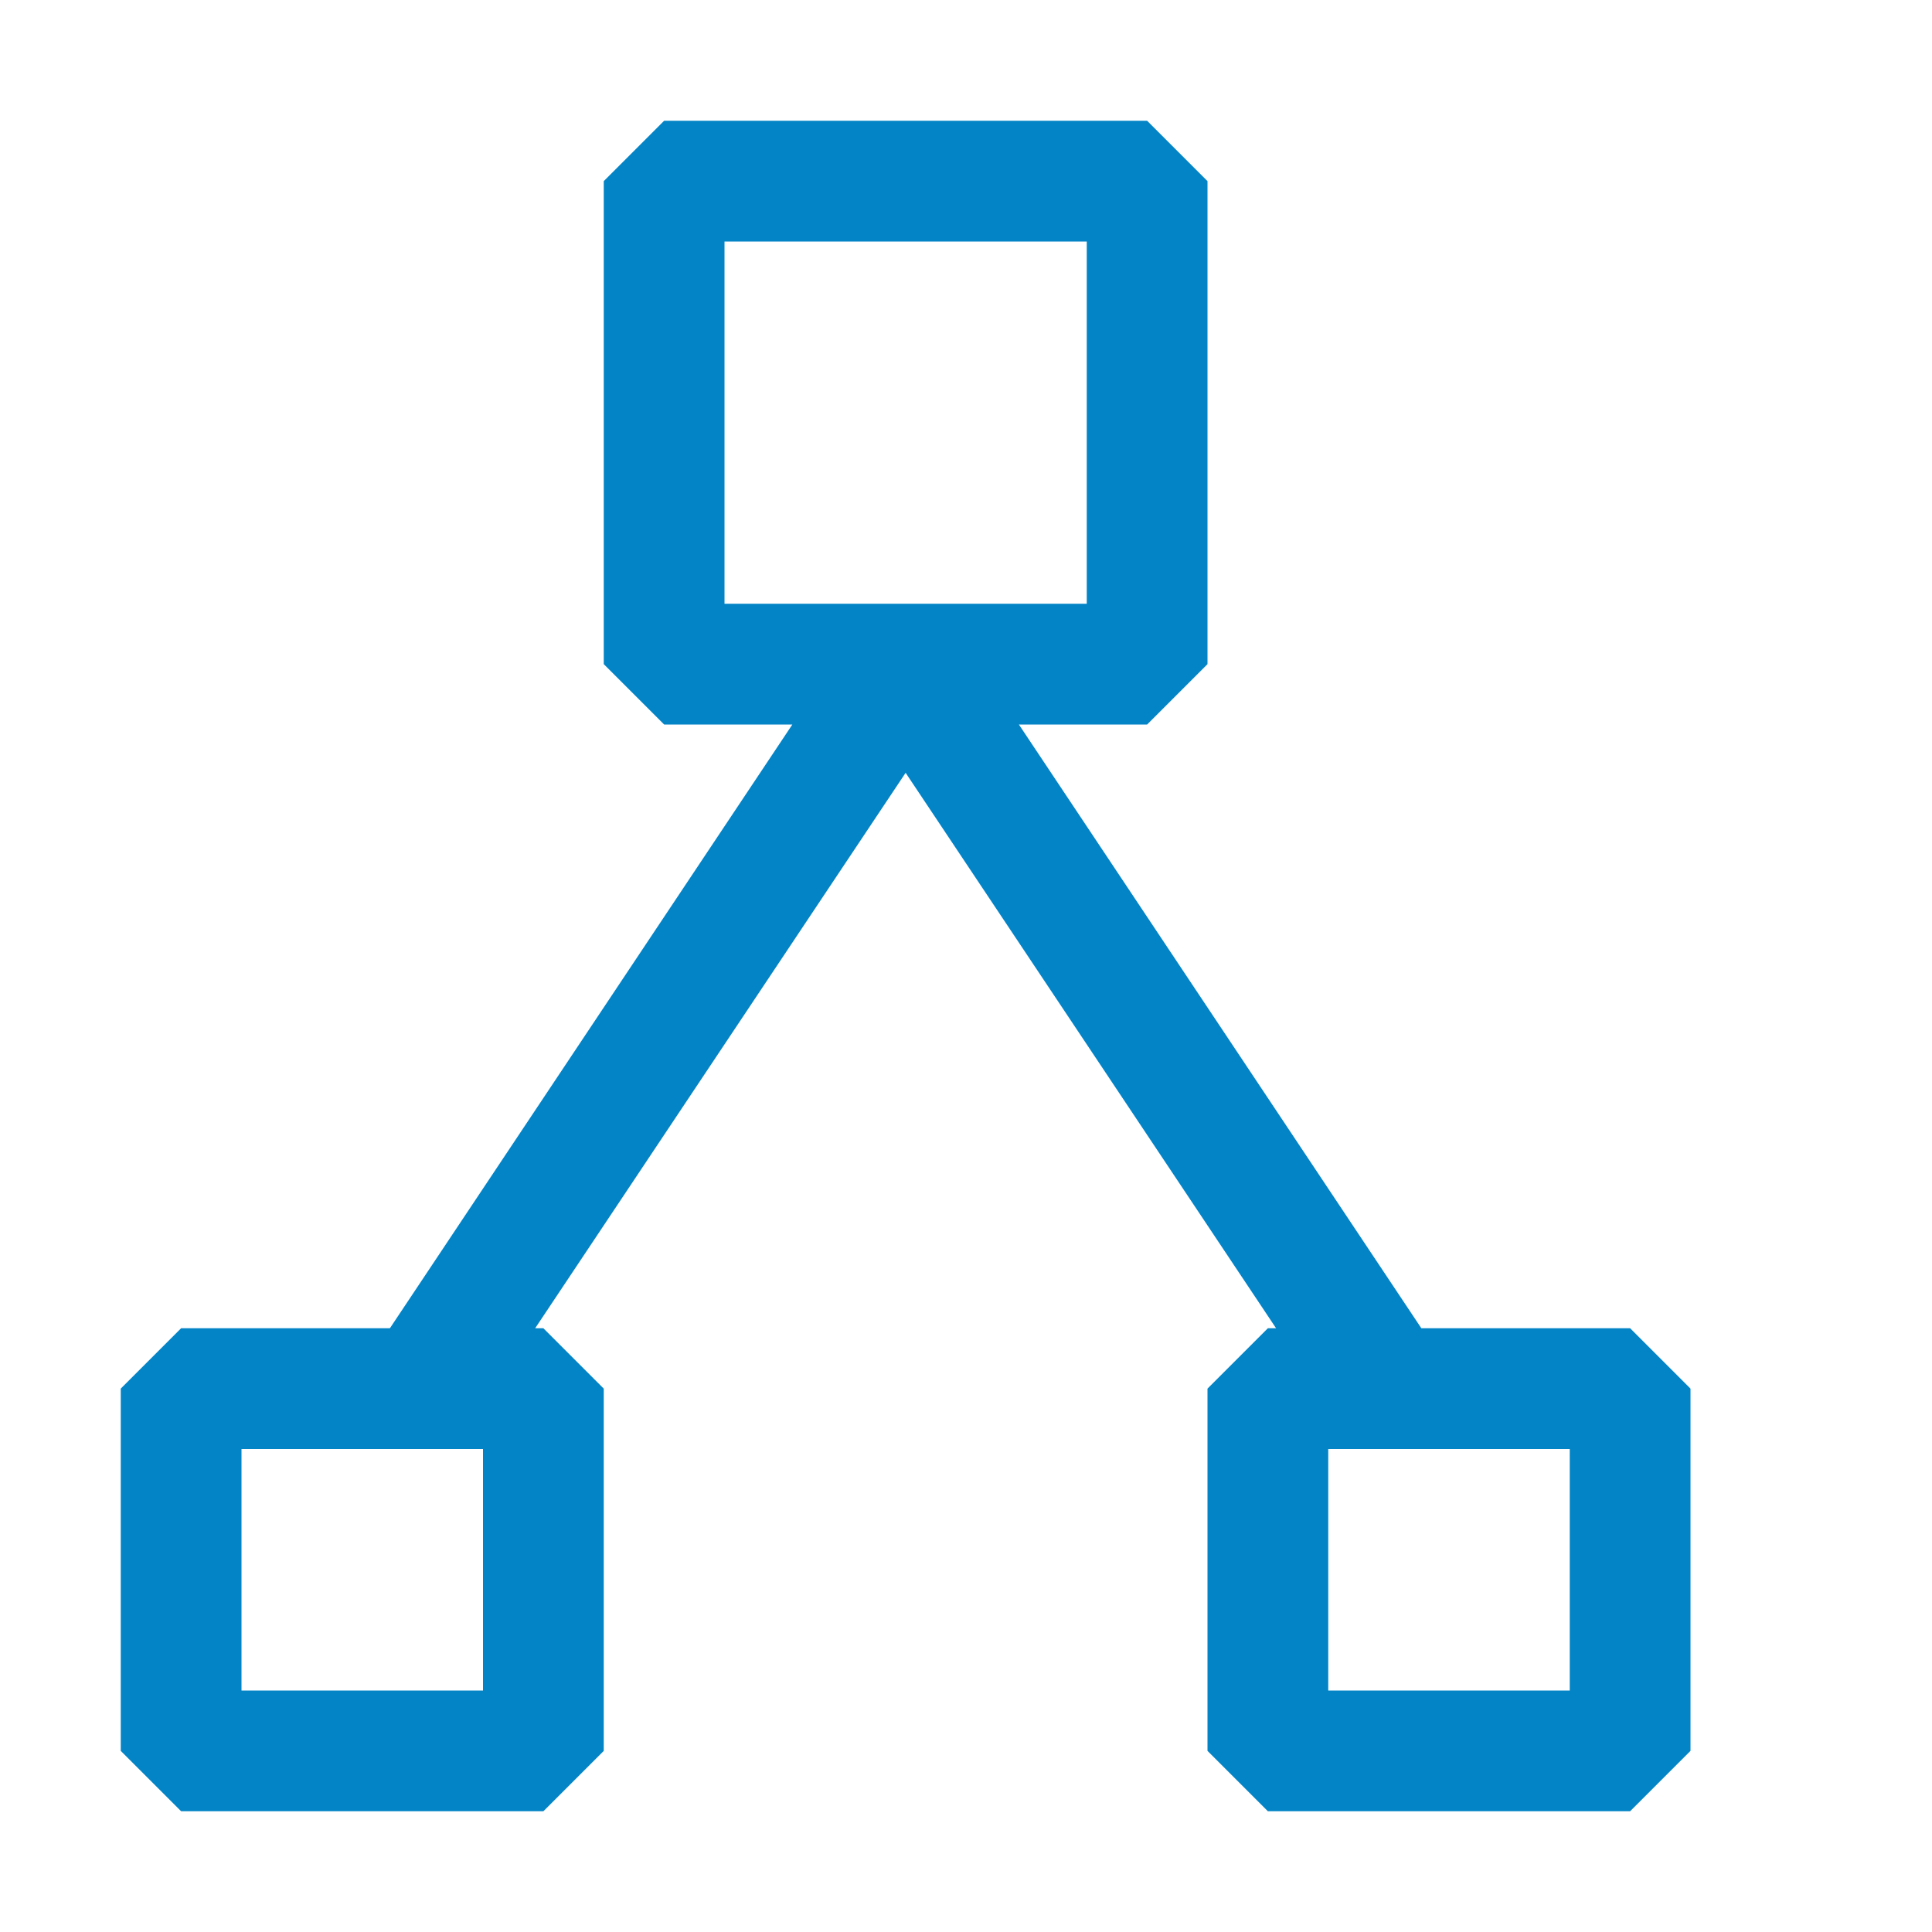
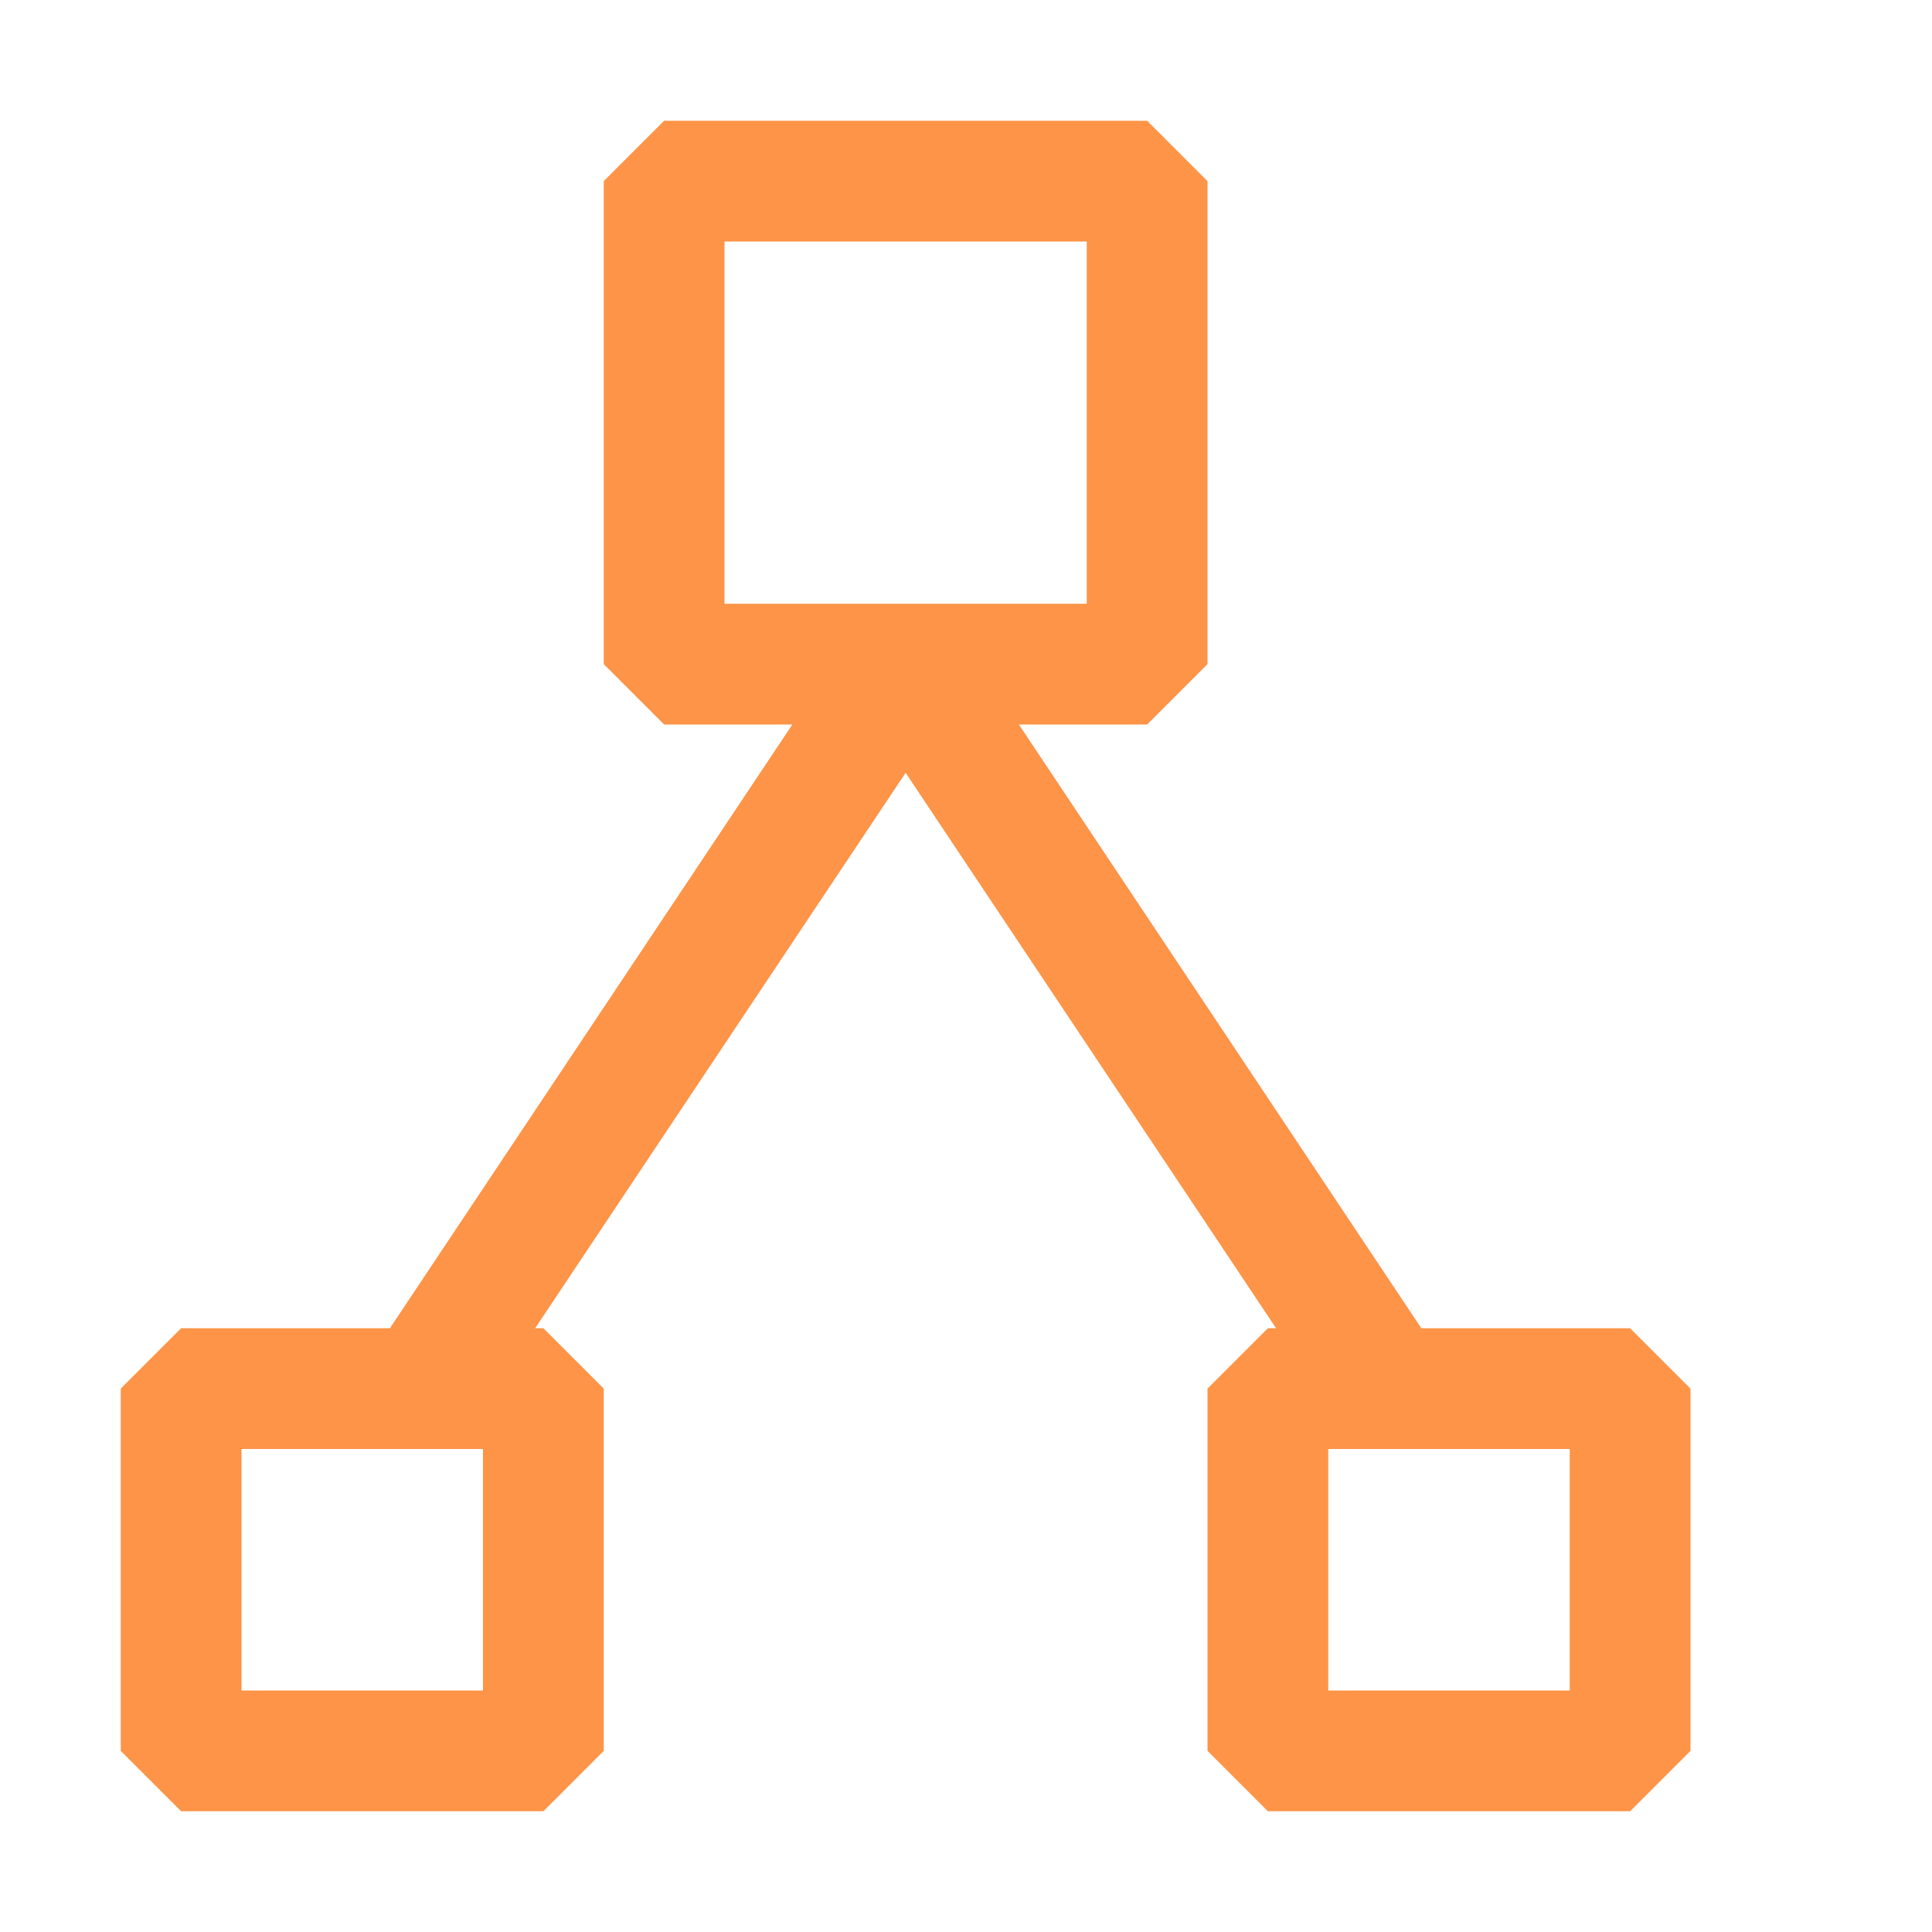
- <svg xmlns="http://www.w3.org/2000/svg" width="128" height="128" viewBox="0 0 16 16">
-   <path fill="#0284c7" d="M13.5 11h-1.729L8.438 6H9.5l.5-.5v-4L9.5 1h-4l-.5.5v4l.5.5h1.062l-3.333 5H1.5l-.5.5v3l.5.5h3l.5-.5v-3l-.5-.5h-.068L7.5 6.4l3.068 4.6H10.5l-.5.5v3l.5.5h3l.5-.5v-3zM6 5V2h3v3zm-2 7v2H2v-2zm9 2h-2v-2h2z" />
+ <svg xmlns="http://www.w3.org/2000/svg" width="128" height="128" viewBox="0 0 16 16" version="1.1" id="svg1">
+   <defs id="defs1" />
+   <path fill="#0284c7" d="M13.5 11h-1.729L8.438 6H9.5l.5-.5v-4L9.5 1h-4l-.5.5v4l.5.5h1.062l-3.333 5H1.5l-.5.5v3l.5.5h3l.5-.5v-3l-.5-.5h-.068L7.5 6.4l3.068 4.6H10.5l-.5.5v3l.5.5h3l.5-.5v-3zM6 5V2h3v3zm-2 7v2H2v-2zm9 2h-2v-2h2z" id="path1" style="fill:#fd9447;fill-opacity:1" />
</svg>
